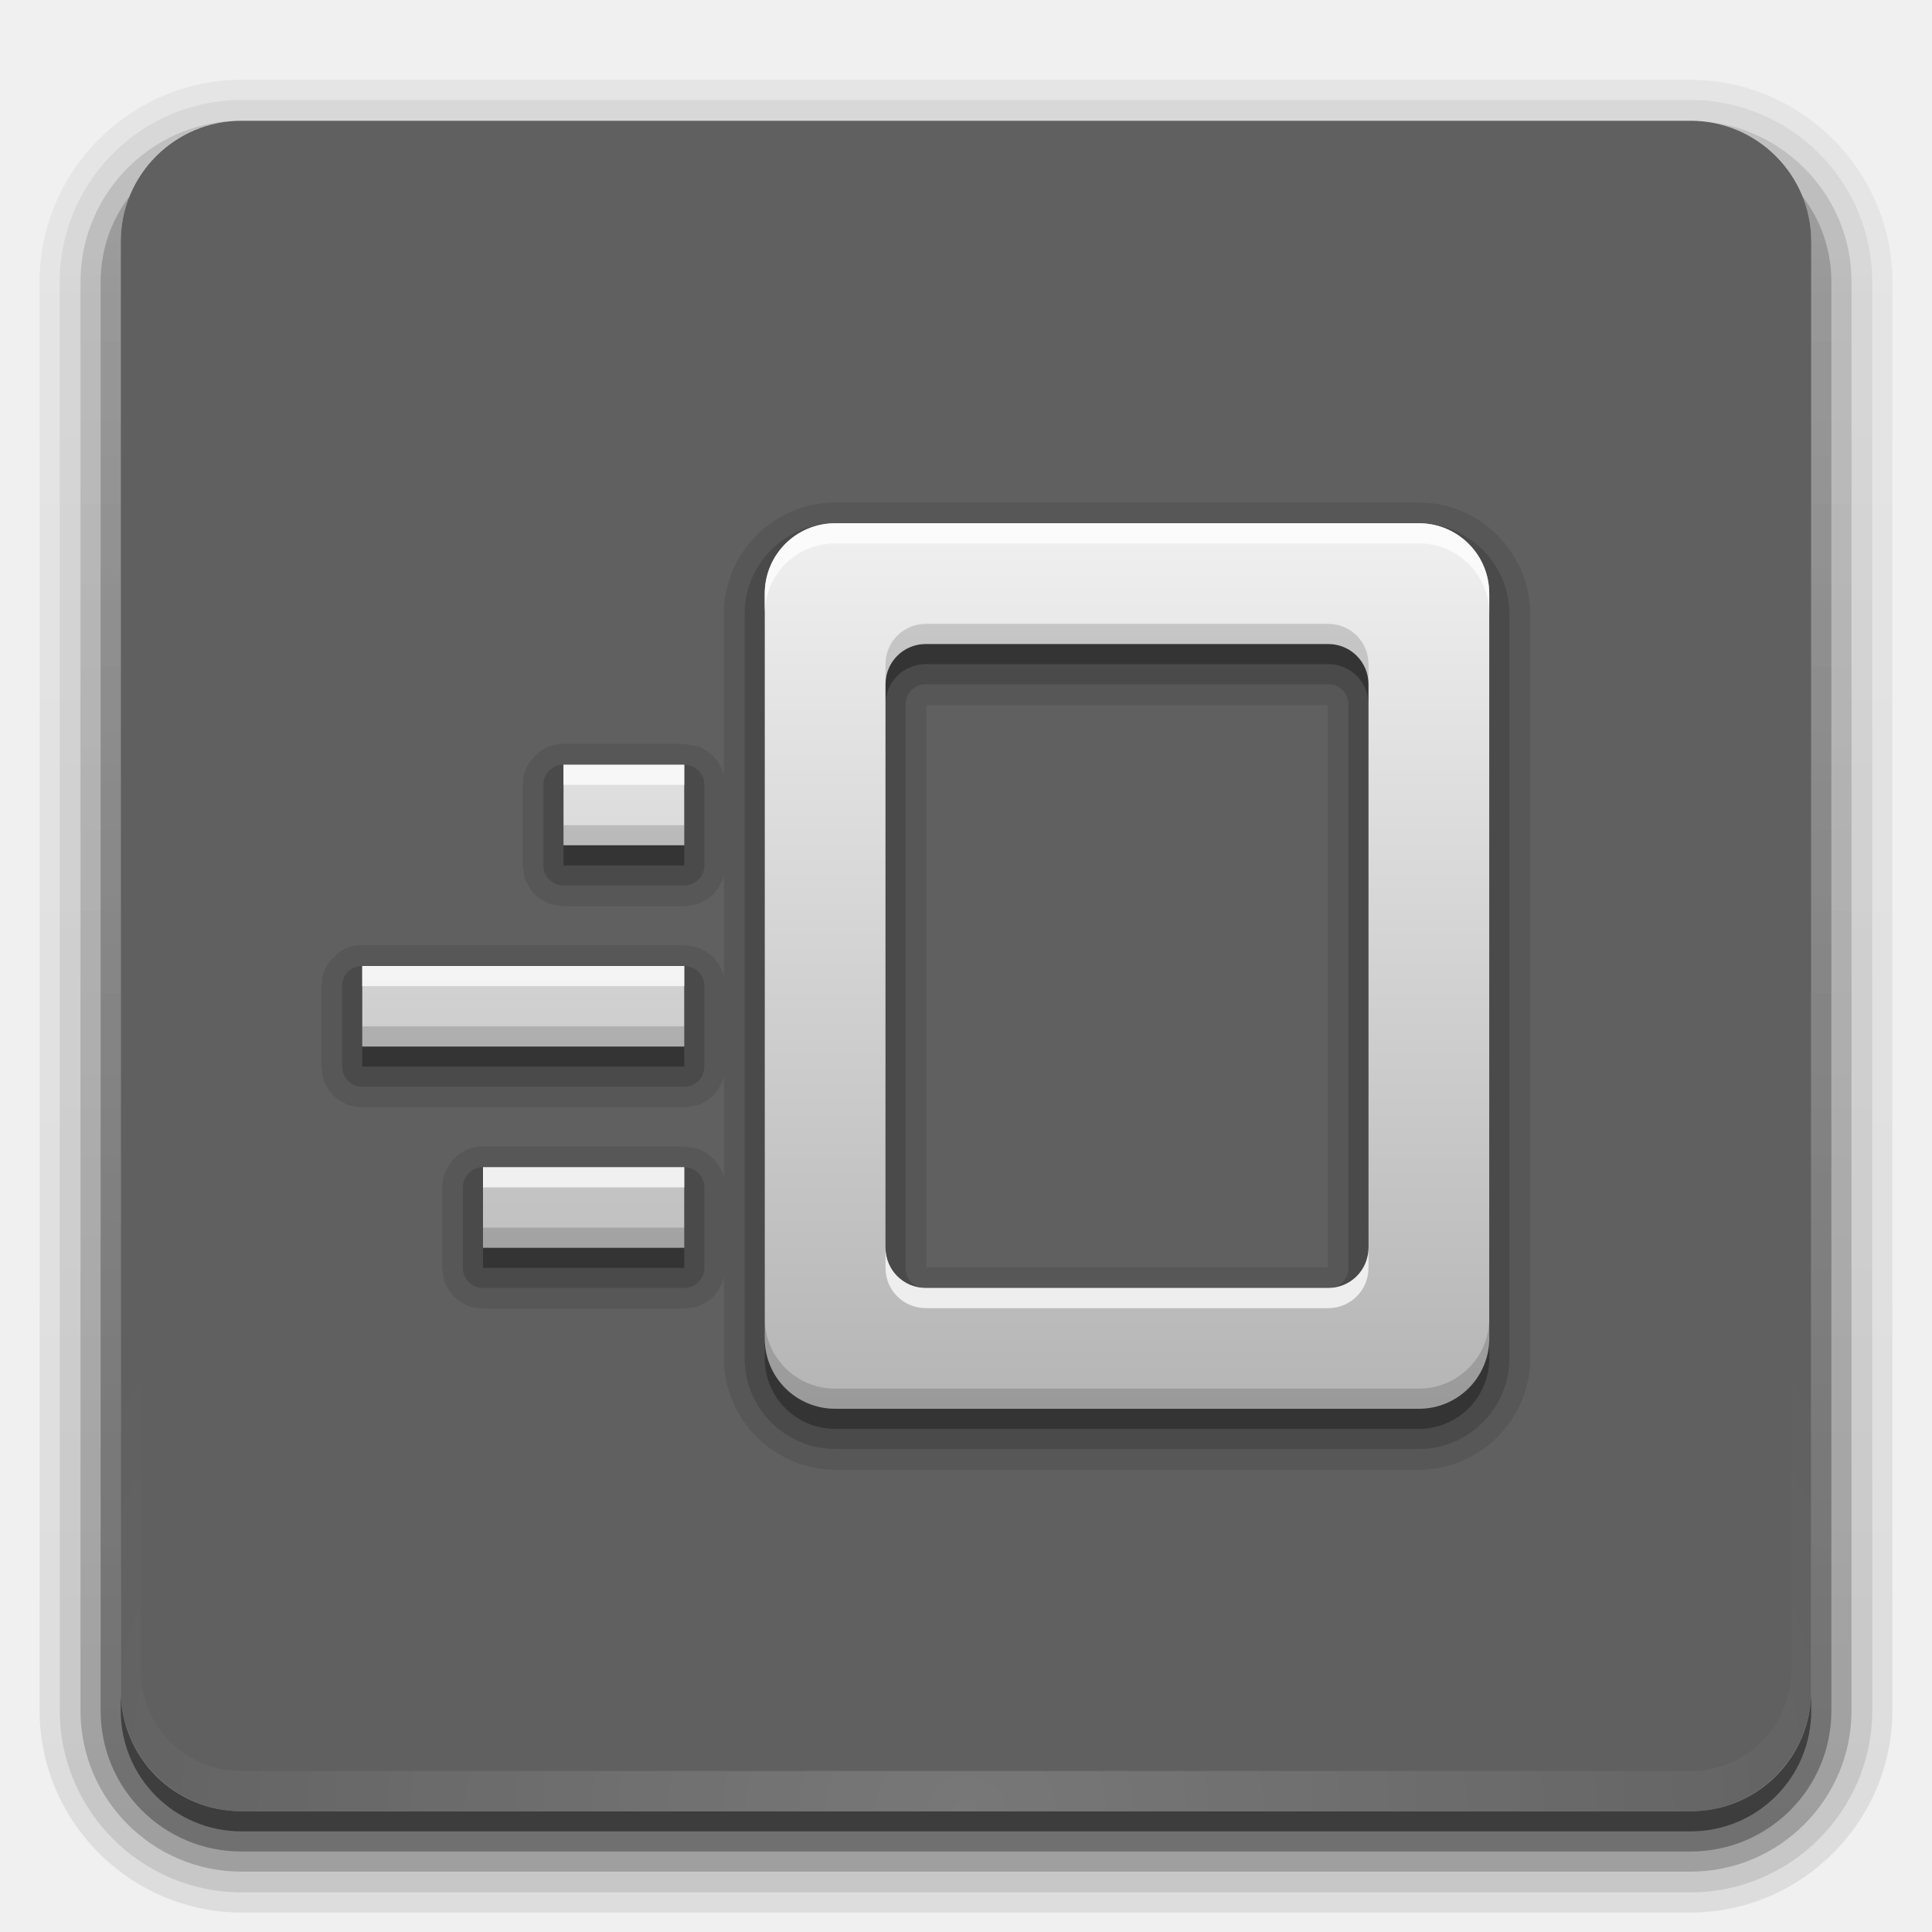
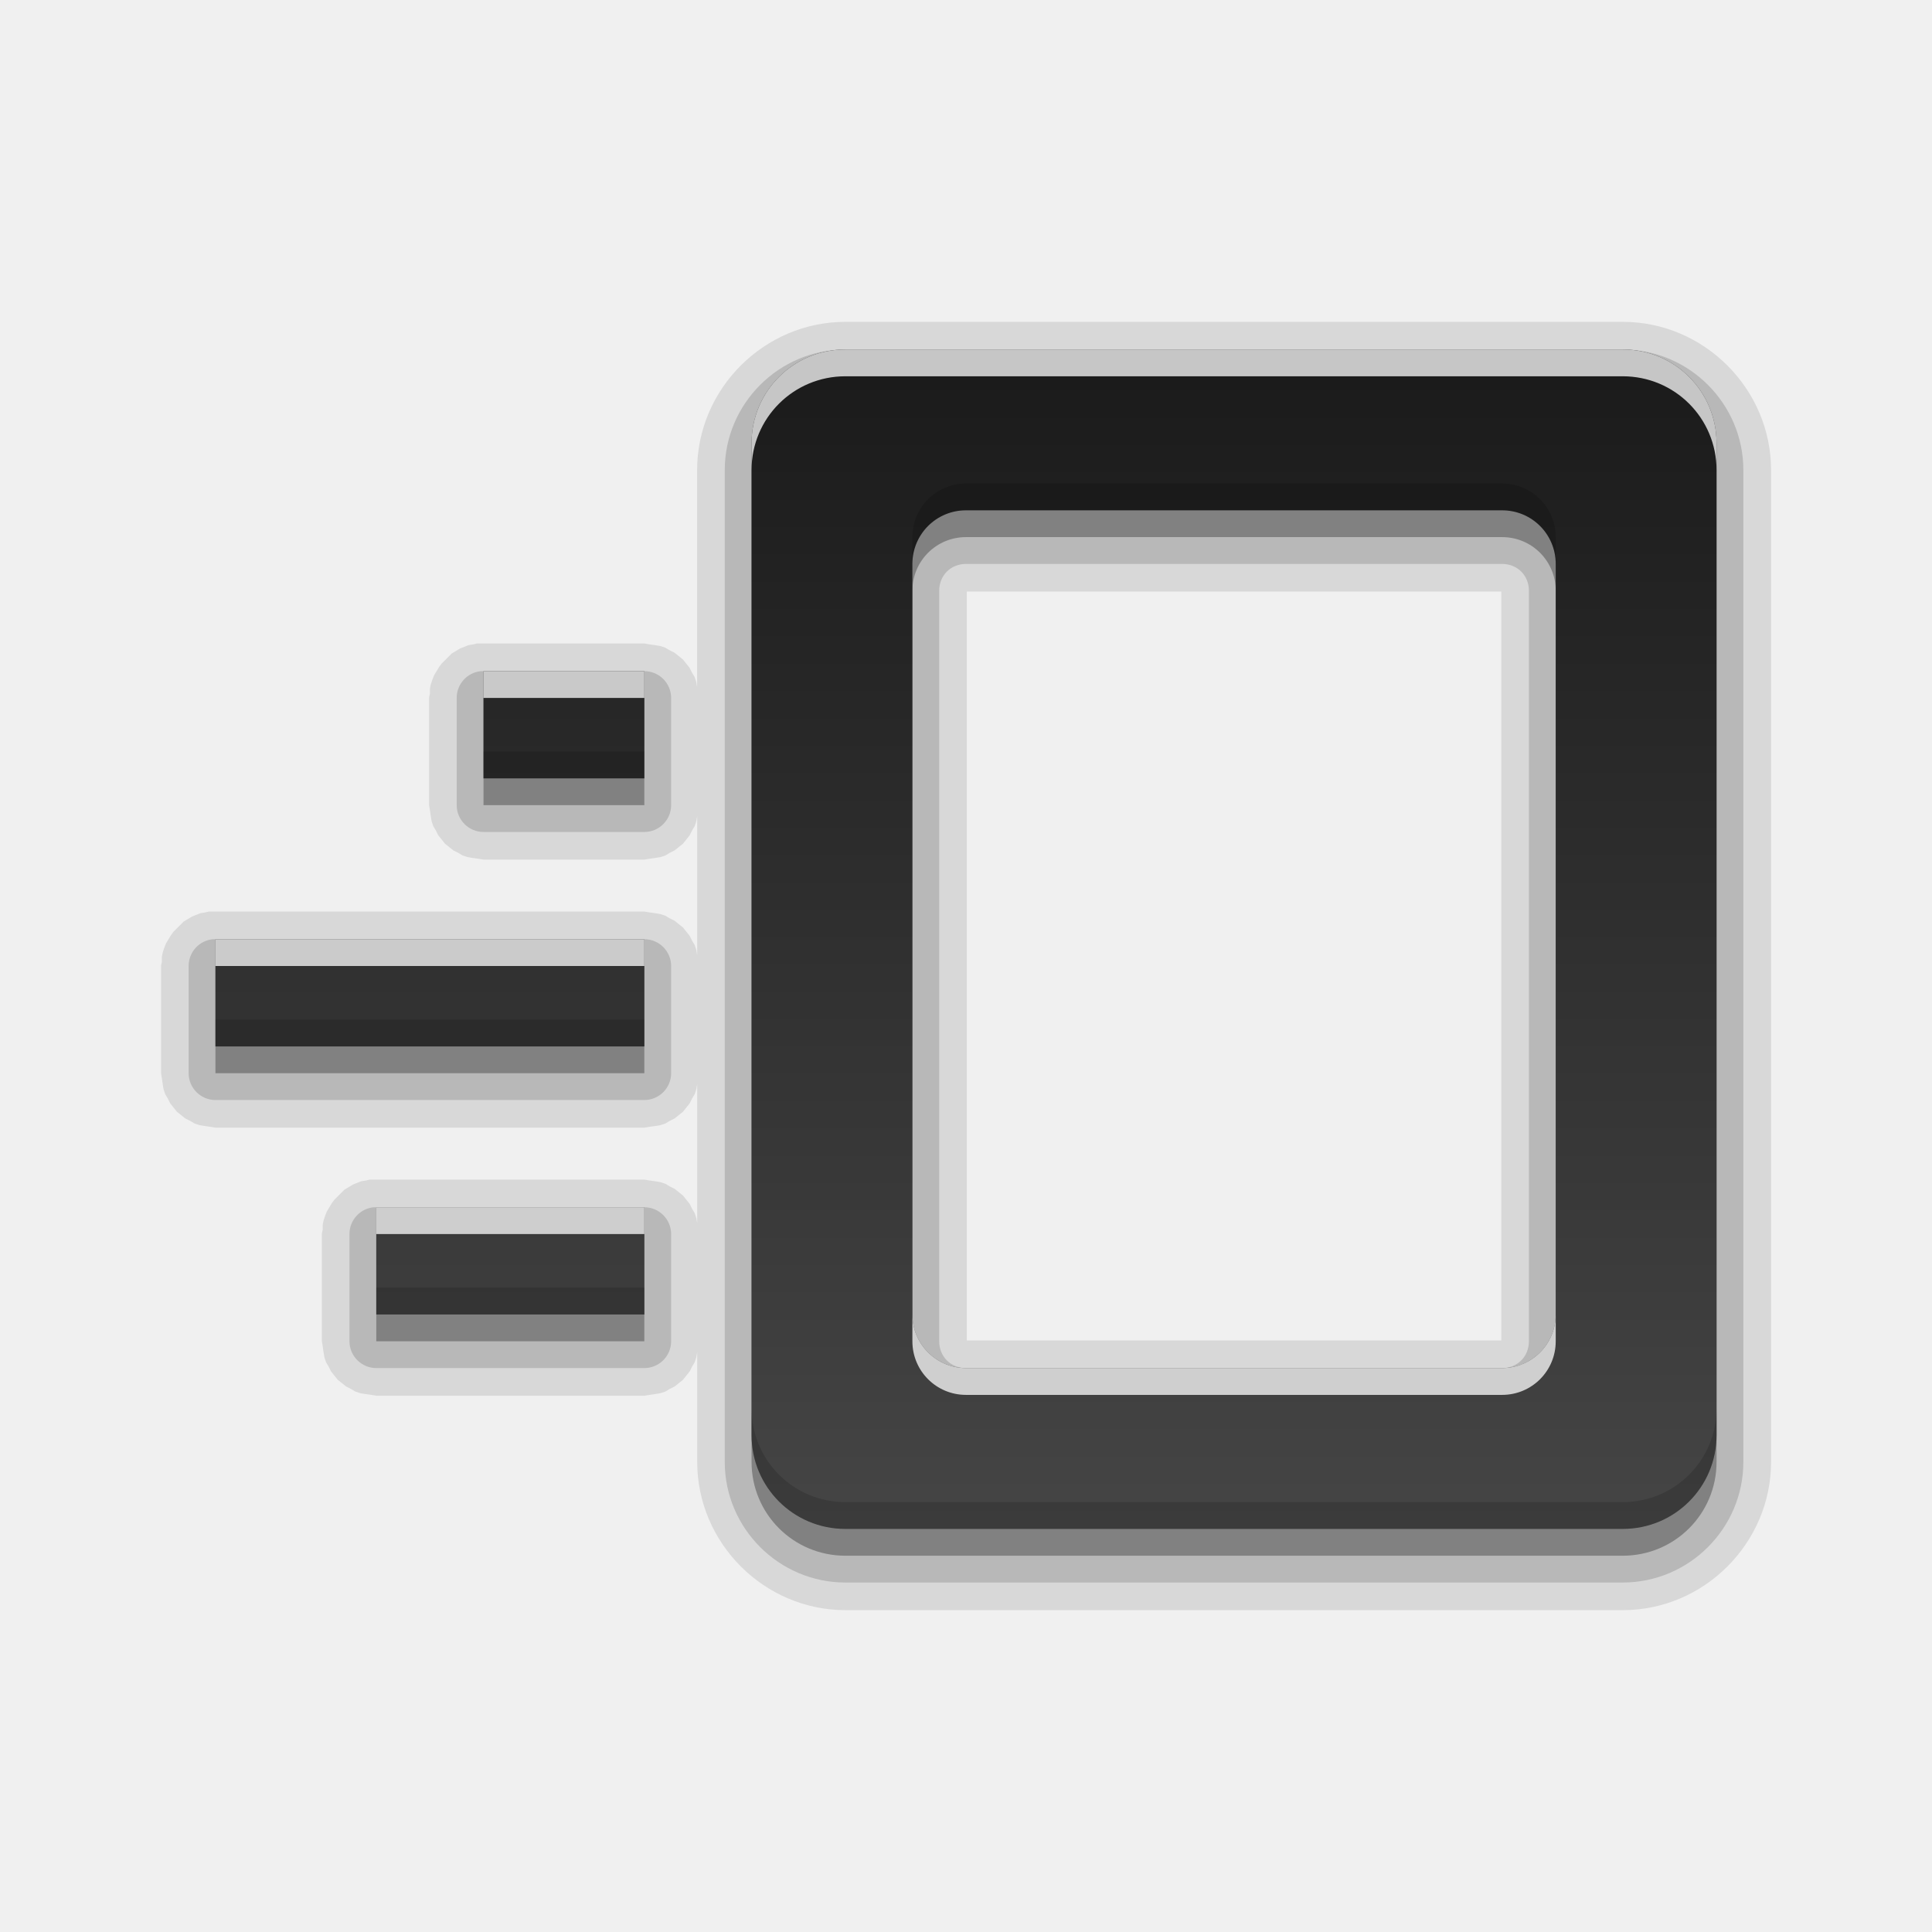
- <svg xmlns="http://www.w3.org/2000/svg" xmlns:xlink="http://www.w3.org/1999/xlink" height="96" width="96">
-   <defs>
+ <svg xmlns="http://www.w3.org/2000/svg" xmlns:xlink="http://www.w3.org/1999/xlink" height="96" width="96" id="svg2" version="1.1">
+   <defs id="defs4">
    <linearGradient x2="0" y1="92.54" y2="7.02" gradientUnits="userSpaceOnUse" id="ButtonShadow-0" gradientTransform="matrix(1.0059 0 0 0.99417 100 0)">
-       <stop stop-color="#000000" stop-opacity="1" />
-       <stop stop-color="#000000" stop-opacity="0.588" offset="1" />
+       <stop stop-color="#000000" stop-opacity="1" id="stop7" />
+       <stop stop-color="#000000" stop-opacity="0.588" offset="1" id="stop9" />
    </linearGradient>
    <linearGradient x2="0" xlink:href="#ButtonShadow-0" y1="6.132" y2="90.24" gradientUnits="userSpaceOnUse" id="linearGradient3780" gradientTransform="matrix(1.02381 0 0 -1.0119 -1.143 98.07)" />
    <linearGradient x2="0" xlink:href="#ButtonShadow-0" y1="6.132" y2="90.24" gradientUnits="userSpaceOnUse" id="linearGradient3721" gradientTransform="matrix(1 0 0 -1 0 97)" />
    <radialGradient cy="90.17" r="42" gradientUnits="userSpaceOnUse" id="radialGradient3619-3" cx="48" gradientTransform="matrix(1.15731 0 0 0.99591 -7.551 0.197)">
-       <stop stop-color="#ffffff" stop-opacity="1" />
-       <stop stop-color="#ffffff" stop-opacity="0" offset="1" />
+       <stop stop-color="#ffffff" stop-opacity="1" id="stop14" />
+       <stop stop-color="#ffffff" stop-opacity="0" offset="1" id="stop16" />
    </radialGradient>
-     <linearGradient x2="0" y1="24" y2="76" gradientUnits="userSpaceOnUse" id="linearGradient3100" gradientTransform="matrix(1 0 0 1 8 2)">
-       <stop stop-color="#f0f0f0" stop-opacity="1" />
-       <stop stop-color="#aaaaaa" stop-opacity="1" offset="1" />
+     <linearGradient x2="0" y1="24" y2="76" gradientUnits="userSpaceOnUse" id="linearGradient3100" gradientTransform="translate(8,2)">
+       <stop stop-color="#1a1a1a" stop-opacity="1" id="stop19" />
+       <stop stop-color="#4d4d4d" stop-opacity="1" offset="1" id="stop21" />
    </linearGradient>
    <rect x="6" rx="6" y="6" fill="#000000" fill-opacity="1" stroke="none" fill-rule="nonzero" height="84" id="SVGCleanerId_0" opacity="0.6" width="84" />
  </defs>
-   <path d="M 12,3.969 C 6.489,3.969 1.969,8.489 1.969,14 l 0,71 c 0,5.511 4.52,10.031 10.031,10.031 l 72,0 c 5.511,0 10.031,-4.52 10.031,-10.031 l 0,-71 C 94.031,8.489 89.511,3.969 84,3.969 l -72,0 z M 12,6 84,6 c 3.324,0 6,2.676 6,6 l 0,72 c 0,3.324 -2.676,6 -6,6 L 12,90 C 8.676,90 6,87.324 6,84 L 6,12 C 6,8.676 8.676,6 12,6 z" display="inline" fill="url(#linearGradient3780)" fill-opacity="1" fill-rule="nonzero" stroke="none" opacity="0.08" />
-   <path d="M 12,4.969 C 7.028,4.969 2.969,9.028 2.969,14 l 0,71 c 0,4.972 4.06,9.031 9.031,9.031 l 72,0 c 4.972,0 9.031,-4.06 9.031,-9.031 l 0,-71 C 93.031,9.028 88.972,4.969 84,4.969 l -72,0 z M 12,6 84,6 c 3.324,0 6,2.676 6,6 l 0,72 c 0,3.324 -2.676,6 -6,6 L 12,90 C 8.676,90 6,87.324 6,84 L 6,12 C 6,8.676 8.676,6 12,6 z" display="inline" fill="url(#linearGradient3780)" fill-opacity="1" fill-rule="nonzero" stroke="none" opacity="0.1" />
-   <path d="M 11.188,6.031 C 7.16,6.442 4,9.866 4,14 l 0,71 c 0,4.409 3.591,8 8,8 l 72,0 c 4.409,0 8,-3.591 8,-8 L 92,14 C 92,9.803 88.741,6.354 84.625,6.031 87.658,6.337 90,8.884 90,12 l 0,72 c 0,3.324 -2.676,6 -6,6 L 12,90 C 8.676,90 6,87.324 6,84 L 6,12 c 0,-3.116 2.342,-5.663 5.375,-5.969 -0.062,0.005 -0.126,-0.006 -0.188,0 z" display="inline" fill="url(#linearGradient3780)" fill-opacity="1" fill-rule="nonzero" stroke="none" opacity="0.2" />
-   <path d="M 6.438,9.75 C 5.538,10.927 5,12.397 5,14 l 0,71 c 0,3.878 3.122,7 7,7 l 72,0 c 3.878,0 7,-3.122 7,-7 L 91,14 C 91,12.397 90.462,10.927 89.562,9.75 89.842,10.444 90,11.204 90,12 l 0,72 c 0,3.324 -2.676,6 -6,6 L 12,90 C 8.676,90 6,87.324 6,84 L 6,12 C 6,11.204 6.158,10.444 6.438,9.75 z" display="inline" fill="url(#linearGradient3780)" fill-opacity="1" fill-rule="nonzero" stroke="none" opacity="0.3" />
-   <path d="m 6,84 0,1 c 0,3.324 2.676,6 6,6 l 72,0 c 3.324,0 6,-2.676 6,-6 l 0,-1 c 0,3.324 -2.676,6 -6,6 L 12,90 C 8.676,90 6,87.324 6,84 z" display="inline" fill="url(#linearGradient3721)" fill-opacity="1" fill-rule="nonzero" stroke="none" opacity="0.45" />
-   <g display="inline">
-     <use xlink:href="#SVGCleanerId_0" />
-     <path d="M 12,90 C 8.676,90 6,87.324 6,84 L 6,82 6,14 6,12 c 0,-0.335 0.041,-0.651 0.094,-0.969 0.049,-0.296 0.097,-0.597 0.188,-0.875 C 6.291,10.126 6.302,10.093 6.312,10.062 6.411,9.775 6.547,9.515 6.688,9.25 6.832,8.976 7.003,8.714 7.188,8.469 7.372,8.223 7.561,7.995 7.781,7.781 8.221,7.353 8.724,6.967 9.281,6.688 9.56,6.548 9.855,6.441 10.156,6.344 9.9,6.444 9.67,6.58 9.438,6.719 c -0.007,0.004 -0.024,-0.004 -0.031,0 -0.032,0.019 -0.062,0.043 -0.094,0.062 -0.12,0.077 -0.231,0.164 -0.344,0.25 -0.106,0.081 -0.213,0.161 -0.312,0.25 C 8.478,7.443 8.309,7.627 8.156,7.812 8.049,7.943 7.938,8.078 7.844,8.219 7.819,8.257 7.805,8.305 7.781,8.344 7.716,8.447 7.651,8.548 7.594,8.656 7.493,8.851 7.388,9.072 7.312,9.281 7.305,9.303 7.289,9.322 7.281,9.344 7.249,9.436 7.245,9.531 7.219,9.625 7.188,9.732 7.148,9.828 7.125,9.938 7.052,10.279 7,10.636 7,11 l 0,2 0,68 0,2 c 0,2.782 2.218,5 5,5 l 2,0 68,0 2,0 c 2.782,0 5,-2.218 5,-5 l 0,-2 0,-68 0,-2 C 89,10.636 88.948,10.279 88.875,9.938 88.831,9.731 88.787,9.54 88.719,9.344 88.711,9.322 88.695,9.303 88.688,9.281 88.625,9.108 88.549,8.914 88.469,8.75 88.427,8.667 88.39,8.58 88.344,8.5 88.289,8.403 88.217,8.312 88.156,8.219 88.062,8.078 87.951,7.943 87.844,7.812 87.701,7.638 87.541,7.466 87.375,7.312 87.364,7.302 87.355,7.291 87.344,7.281 87.205,7.156 87.059,7.047 86.906,6.938 86.804,6.864 86.702,6.784 86.594,6.719 c -0.007,-0.004 -0.024,0.004 -0.031,0 -0.232,-0.139 -0.463,-0.275 -0.719,-0.375 0.302,0.097 0.596,0.204 0.875,0.344 0.557,0.279 1.06,0.666 1.5,1.094 0.22,0.214 0.409,0.442 0.594,0.688 0.184,0.246 0.355,0.508 0.5,0.781 0.14,0.265 0.276,0.525 0.375,0.812 0.01,0.031 0.021,0.063 0.031,0.094 0.09,0.278 0.139,0.579 0.188,0.875 C 89.959,11.349 90,11.665 90,12 l 0,2 0,68 0,2 c 0,3.324 -2.676,6 -6,6 l -72,0 z" fill="url(#radialGradient3619-3)" fill-opacity="1" fill-rule="nonzero" stroke="none" opacity="0.15" />
-   </g>
-   <g display="inline">
-     <path d="m 41.5,24.969 c -3.031,0 -5.531,2.5 -5.531,5.531 l 0,8.094 c 1.02e-4,5.11e-4 -0.031,-0.188 -0.031,-0.188 1.52e-4,4.99e-4 -0.063,-0.188 -0.062,-0.188 2e-4,4.81e-4 -0.094,-0.157 -0.094,-0.156 2.46e-4,4.59e-4 -0.094,-0.188 -0.094,-0.188 2.9e-4,4.33e-4 -0.125,-0.157 -0.125,-0.156 3.31e-4,4.03e-4 -0.125,-0.157 -0.125,-0.156 3.68e-4,3.68e-4 -0.157,-0.125 -0.156,-0.125 4.03e-4,3.31e-4 -0.157,-0.125 -0.156,-0.125 4.33e-4,2.9e-4 -0.188,-0.094 -0.188,-0.094 4.59e-4,2.46e-4 -0.157,-0.094 -0.156,-0.094 4.81e-4,2e-4 -0.188,-0.063 -0.188,-0.062 4.99e-4,1.52e-4 -0.188,-0.031 -0.188,-0.031 5.11e-4,1.02e-4 -0.219,-0.031 -0.219,-0.031 5.19e-4,5.2e-5 -0.188,-0.031 -0.188,-0.031 l -5.938,0 c 1.42e-4,7e-6 -0.04,-3e-6 -0.062,0 -0.011,10e-7 -0.018,0 -0.031,0 2.84e-4,1.3e-5 -0.072,2e-6 -0.125,0 -0.04,-10e-7 -0.094,1e-5 -0.094,0 A 1.018,1.018 0 0 0 27.625,37 c 4.56e-4,-8.8e-5 -0.188,0.031 -0.188,0.031 4.47e-4,-1.27e-4 -0.157,0.063 -0.156,0.062 4.34e-4,-1.66e-4 -0.157,0.063 -0.156,0.062 4.18e-4,-2.03e-4 -0.157,0.094 -0.156,0.094 3.99e-4,-2.38e-4 -0.157,0.094 -0.156,0.094 3.76e-4,-2.72e-4 -0.125,0.125 -0.125,0.125 3.51e-4,-3.04e-4 -0.125,0.125 -0.125,0.125 3.23e-4,-3.34e-4 -0.125,0.125 -0.125,0.125 2.93e-4,-3.61e-4 -0.094,0.125 -0.094,0.125 2.6e-4,-3.85e-4 -0.094,0.157 -0.094,0.156 2.26e-4,-4.06e-4 -0.094,0.157 -0.094,0.156 1.9e-4,-4.24e-4 -0.063,0.157 -0.062,0.156 1.52e-4,-4.39e-4 -0.063,0.188 -0.062,0.188 1.13e-4,-4.51e-4 -0.031,0.157 -0.031,0.156 7.3e-5,-4.59e-4 -3.3e-5,0.188 0,0.188 2.8e-5,-3.88e-4 -0.03,0.116 -0.031,0.156 -2.14e-4,0.008 1e-6,0.031 0,0.031 l 0,3.969 c -1e-6,-5.21e-4 0.031,0.188 0.031,0.188 -5.2e-5,-5.19e-4 0.031,0.219 0.031,0.219 -1.02e-4,-5.11e-4 0.031,0.188 0.031,0.188 -1.52e-4,-4.99e-4 0.063,0.188 0.062,0.188 -2e-4,-4.81e-4 0.094,0.157 0.094,0.156 -2.46e-4,-4.59e-4 0.094,0.188 0.094,0.188 -2.9e-4,-4.33e-4 0.125,0.157 0.125,0.156 -3.31e-4,-4.03e-4 0.125,0.157 0.125,0.156 -3.68e-4,-3.68e-4 0.157,0.125 0.156,0.125 -4.03e-4,-3.31e-4 0.157,0.125 0.156,0.125 -4.33e-4,-2.9e-4 0.188,0.094 0.188,0.094 -4.59e-4,-2.46e-4 0.157,0.094 0.156,0.094 -4.81e-4,-2e-4 0.188,0.063 0.188,0.062 -4.99e-4,-1.52e-4 0.188,0.031 0.188,0.031 -5.11e-4,-1.02e-4 0.219,0.031 0.219,0.031 -5.19e-4,-5.2e-5 0.188,0.031 0.188,0.031 l 6,0 c -5.21e-4,10e-7 0.188,-0.031 0.188,-0.031 -5.19e-4,5.2e-5 0.219,-0.031 0.219,-0.031 -5.11e-4,1.02e-4 0.188,-0.031 0.188,-0.031 -4.99e-4,1.52e-4 0.188,-0.063 0.188,-0.062 -4.81e-4,2e-4 0.157,-0.094 0.156,-0.094 -4.59e-4,2.46e-4 0.188,-0.094 0.188,-0.094 -4.33e-4,2.9e-4 0.157,-0.125 0.156,-0.125 -4.03e-4,3.31e-4 0.157,-0.125 0.156,-0.125 -3.68e-4,3.68e-4 0.125,-0.157 0.125,-0.156 -3.31e-4,4.03e-4 0.125,-0.157 0.125,-0.156 -2.9e-4,4.33e-4 0.094,-0.188 0.094,-0.188 -2.46e-4,4.59e-4 0.094,-0.157 0.094,-0.156 -2e-4,4.81e-4 0.063,-0.188 0.062,-0.188 -1.52e-4,4.99e-4 0.031,-0.188 0.031,-0.188 l 0,5.188 c 1.02e-4,5.11e-4 -0.031,-0.188 -0.031,-0.188 1.52e-4,4.99e-4 -0.063,-0.188 -0.062,-0.188 2e-4,4.81e-4 -0.094,-0.157 -0.094,-0.156 2.46e-4,4.59e-4 -0.094,-0.188 -0.094,-0.188 2.9e-4,4.33e-4 -0.125,-0.157 -0.125,-0.156 3.31e-4,4.03e-4 -0.125,-0.157 -0.125,-0.156 3.68e-4,3.68e-4 -0.157,-0.125 -0.156,-0.125 4.03e-4,3.31e-4 -0.157,-0.125 -0.156,-0.125 4.33e-4,2.9e-4 -0.188,-0.094 -0.188,-0.094 4.59e-4,2.46e-4 -0.157,-0.094 -0.156,-0.094 4.81e-4,2e-4 -0.188,-0.063 -0.188,-0.062 4.99e-4,1.52e-4 -0.188,-0.031 -0.188,-0.031 5.11e-4,1.02e-4 -0.219,-0.031 -0.219,-0.031 5.19e-4,5.2e-5 -0.188,-0.031 -0.188,-0.031 l -15.938,0 c 1.42e-4,7e-6 -0.04,-3e-6 -0.062,0 -0.011,10e-7 -0.018,0 -0.031,0 2.84e-4,1.3e-5 -0.072,2e-6 -0.125,0 -0.04,-10e-7 -0.094,1e-5 -0.094,0 A 1.018,1.018 0 0 0 17.625,47 c 4.56e-4,-8.8e-5 -0.188,0.031 -0.188,0.031 4.47e-4,-1.27e-4 -0.157,0.063 -0.156,0.062 4.34e-4,-1.66e-4 -0.157,0.063 -0.156,0.062 4.18e-4,-2.03e-4 -0.157,0.094 -0.156,0.094 3.99e-4,-2.38e-4 -0.157,0.094 -0.156,0.094 3.76e-4,-2.72e-4 -0.125,0.125 -0.125,0.125 3.51e-4,-3.04e-4 -0.125,0.125 -0.125,0.125 3.23e-4,-3.34e-4 -0.125,0.125 -0.125,0.125 2.93e-4,-3.61e-4 -0.094,0.125 -0.094,0.125 2.6e-4,-3.85e-4 -0.094,0.157 -0.094,0.156 2.26e-4,-4.06e-4 -0.094,0.157 -0.094,0.156 1.9e-4,-4.24e-4 -0.063,0.157 -0.062,0.156 1.52e-4,-4.39e-4 -0.063,0.188 -0.062,0.188 1.13e-4,-4.51e-4 -0.031,0.157 -0.031,0.156 7.3e-5,-4.59e-4 -3.3e-5,0.188 0,0.188 2.8e-5,-3.88e-4 -0.03,0.116 -0.031,0.156 -2.14e-4,0.008 10e-7,0.031 0,0.031 l 0,3.969 c -10e-7,-5.21e-4 0.031,0.188 0.031,0.188 -5.2e-5,-5.19e-4 0.031,0.219 0.031,0.219 -1.02e-4,-5.11e-4 0.031,0.188 0.031,0.188 -1.52e-4,-4.99e-4 0.063,0.188 0.062,0.188 -2e-4,-4.81e-4 0.094,0.157 0.094,0.156 -2.46e-4,-4.59e-4 0.094,0.188 0.094,0.188 -2.9e-4,-4.33e-4 0.125,0.157 0.125,0.156 -3.31e-4,-4.03e-4 0.125,0.157 0.125,0.156 -3.68e-4,-3.68e-4 0.157,0.125 0.156,0.125 -4.03e-4,-3.31e-4 0.157,0.125 0.156,0.125 -4.33e-4,-2.9e-4 0.188,0.094 0.188,0.094 -4.59e-4,-2.46e-4 0.157,0.094 0.156,0.094 -4.81e-4,-2e-4 0.188,0.063 0.188,0.062 -4.99e-4,-1.52e-4 0.188,0.031 0.188,0.031 -5.11e-4,-1.02e-4 0.219,0.031 0.219,0.031 -5.19e-4,-5.2e-5 0.188,0.031 0.188,0.031 l 16,0 c -5.21e-4,10e-7 0.188,-0.031 0.188,-0.031 -5.19e-4,5.2e-5 0.219,-0.031 0.219,-0.031 -5.11e-4,1.02e-4 0.188,-0.031 0.188,-0.031 -4.99e-4,1.52e-4 0.188,-0.063 0.188,-0.062 -4.81e-4,2e-4 0.157,-0.094 0.156,-0.094 -4.59e-4,2.46e-4 0.188,-0.094 0.188,-0.094 -4.33e-4,2.9e-4 0.157,-0.125 0.156,-0.125 -4.03e-4,3.31e-4 0.157,-0.125 0.156,-0.125 -3.68e-4,3.68e-4 0.125,-0.157 0.125,-0.156 -3.31e-4,4.03e-4 0.125,-0.157 0.125,-0.156 -2.9e-4,4.33e-4 0.094,-0.188 0.094,-0.188 -2.46e-4,4.59e-4 0.094,-0.157 0.094,-0.156 -2e-4,4.81e-4 0.063,-0.188 0.062,-0.188 -1.52e-4,4.99e-4 0.031,-0.188 0.031,-0.188 l 0,5.188 c 1.02e-4,5.11e-4 -0.031,-0.188 -0.031,-0.188 1.52e-4,4.99e-4 -0.063,-0.188 -0.062,-0.188 2e-4,4.81e-4 -0.094,-0.157 -0.094,-0.156 2.46e-4,4.59e-4 -0.094,-0.188 -0.094,-0.188 2.9e-4,4.33e-4 -0.125,-0.157 -0.125,-0.156 3.31e-4,4.03e-4 -0.125,-0.157 -0.125,-0.156 3.68e-4,3.68e-4 -0.157,-0.125 -0.156,-0.125 4.03e-4,3.31e-4 -0.157,-0.125 -0.156,-0.125 4.33e-4,2.9e-4 -0.188,-0.094 -0.188,-0.094 4.59e-4,2.46e-4 -0.157,-0.094 -0.156,-0.094 4.81e-4,2e-4 -0.188,-0.063 -0.188,-0.062 4.99e-4,1.52e-4 -0.188,-0.031 -0.188,-0.031 5.11e-4,1.02e-4 -0.219,-0.031 -0.219,-0.031 5.19e-4,5.2e-5 -0.188,-0.031 -0.188,-0.031 l -9.938,0 c 1.42e-4,7e-6 -0.04,-3e-6 -0.062,0 -0.011,10e-7 -0.018,0 -0.031,0 2.84e-4,1.3e-5 -0.072,2e-6 -0.125,0 -0.04,-10e-7 -0.094,1e-5 -0.094,0 A 1.018,1.018 0 0 0 23.625,57 c 4.56e-4,-8.8e-5 -0.188,0.031 -0.188,0.031 4.47e-4,-1.27e-4 -0.157,0.063 -0.156,0.062 4.34e-4,-1.66e-4 -0.157,0.063 -0.156,0.062 4.18e-4,-2.03e-4 -0.157,0.094 -0.156,0.094 3.99e-4,-2.38e-4 -0.157,0.094 -0.156,0.094 3.76e-4,-2.72e-4 -0.125,0.125 -0.125,0.125 3.51e-4,-3.04e-4 -0.125,0.125 -0.125,0.125 3.23e-4,-3.34e-4 -0.125,0.125 -0.125,0.125 2.93e-4,-3.61e-4 -0.094,0.125 -0.094,0.125 2.6e-4,-3.85e-4 -0.094,0.157 -0.094,0.156 2.26e-4,-4.06e-4 -0.094,0.157 -0.094,0.156 1.9e-4,-4.24e-4 -0.063,0.157 -0.062,0.156 1.52e-4,-4.39e-4 -0.063,0.188 -0.062,0.188 1.13e-4,-4.51e-4 -0.031,0.157 -0.031,0.156 7.3e-5,-4.59e-4 -3.3e-5,0.188 0,0.188 2.8e-5,-3.88e-4 -0.03,0.116 -0.031,0.156 -2.14e-4,0.008 1e-6,0.031 0,0.031 l 0,3.969 c -1e-6,-5.21e-4 0.031,0.188 0.031,0.188 -5.2e-5,-5.19e-4 0.031,0.219 0.031,0.219 -1.02e-4,-5.11e-4 0.031,0.188 0.031,0.188 -1.52e-4,-4.99e-4 0.063,0.188 0.062,0.188 -2e-4,-4.81e-4 0.094,0.157 0.094,0.156 -2.46e-4,-4.59e-4 0.094,0.188 0.094,0.188 -2.9e-4,-4.33e-4 0.125,0.157 0.125,0.156 -3.31e-4,-4.03e-4 0.125,0.157 0.125,0.156 -3.68e-4,-3.68e-4 0.157,0.125 0.156,0.125 -4.03e-4,-3.31e-4 0.157,0.125 0.156,0.125 -4.33e-4,-2.9e-4 0.188,0.094 0.188,0.094 -4.59e-4,-2.46e-4 0.157,0.094 0.156,0.094 -4.81e-4,-2e-4 0.188,0.063 0.188,0.062 -4.99e-4,-1.52e-4 0.188,0.031 0.188,0.031 -5.11e-4,-1.02e-4 0.219,0.031 0.219,0.031 -5.19e-4,-5.2e-5 0.188,0.031 0.188,0.031 l 10,0 c -5.21e-4,10e-7 0.188,-0.031 0.188,-0.031 -5.19e-4,5.2e-5 0.219,-0.031 0.219,-0.031 -5.11e-4,1.02e-4 0.188,-0.031 0.188,-0.031 -4.99e-4,1.52e-4 0.188,-0.063 0.188,-0.062 -4.81e-4,2e-4 0.157,-0.094 0.156,-0.094 -4.59e-4,2.46e-4 0.188,-0.094 0.188,-0.094 -4.33e-4,2.9e-4 0.157,-0.125 0.156,-0.125 -4.03e-4,3.31e-4 0.157,-0.125 0.156,-0.125 -3.68e-4,3.68e-4 0.125,-0.157 0.125,-0.156 -3.31e-4,4.03e-4 0.125,-0.157 0.125,-0.156 -2.9e-4,4.33e-4 0.094,-0.188 0.094,-0.188 -2.46e-4,4.59e-4 0.094,-0.157 0.094,-0.156 -2e-4,4.81e-4 0.063,-0.188 0.062,-0.188 -1.52e-4,4.99e-4 0.031,-0.188 0.031,-0.188 l 0,4.094 c 0,3.031 2.5,5.531 5.531,5.531 l 29,0 c 3.031,0 5.531,-2.5 5.531,-5.531 l 0,-37 c 0,-3.031 -2.5,-5.531 -5.531,-5.531 l -29,0 z m 4.531,10.062 19.938,0 0,27.938 -19.938,0 0,-27.938 z" stroke-width="2" fill="#000000" color="#000000" fill-opacity="1" fill-rule="nonzero" stroke="none" opacity="0.1" visibility="visible" />
-     <path d="M 41.5,26 C 39.024,26 37,28.024 37,30.5 l 0,37 c 0,2.476 2.024,4.5 4.5,4.5 l 29,0 c 2.476,0 4.5,-2.024 4.5,-4.5 l 0,-37 C 75,28.024 72.976,26 70.5,26 l -29,0 z m 4.5,8 20,0 c 0.571,0 1,0.429 1,1 l 0,28 c 0,0.571 -0.429,1 -1,1 l -20,0 c -0.571,0 -1,-0.429 -1,-1 l 0,-28 c 0,-0.571 0.429,-1 1,-1 z M 27.906,38 A 1.002,1.002 0 0 0 27,39 l 0,4 a 1.002,1.002 0 0 0 1,1 l 6,0 a 1.002,1.002 0 0 0 1,-1 l 0,-4 a 1.002,1.002 0 0 0 -1,-1 l -6,0 a 1.002,1.002 0 0 0 -0.094,0 z m -10,10 A 1.002,1.002 0 0 0 17,49 l 0,4 a 1.002,1.002 0 0 0 1,1 l 16,0 a 1.002,1.002 0 0 0 1,-1 l 0,-4 a 1.002,1.002 0 0 0 -1,-1 l -16,0 a 1.002,1.002 0 0 0 -0.094,0 z m 6,10 A 1.002,1.002 0 0 0 23,59 l 0,4 a 1.002,1.002 0 0 0 1,1 l 10,0 a 1.002,1.002 0 0 0 1,-1 l 0,-4 a 1.002,1.002 0 0 0 -1,-1 l -10,0 a 1.002,1.002 0 0 0 -0.094,0 z" stroke-width="2" fill="#000000" color="#000000" fill-opacity="1" fill-rule="nonzero" stroke="none" opacity="0.15" visibility="visible" />
-     <path d="M 41.5,27 C 39.561,27 38,28.561 38,30.5 l 0,37 c 0,1.939 1.561,3.5 3.5,3.5 l 29,0 c 1.939,0 3.5,-1.561 3.5,-3.5 l 0,-37 C 74,28.561 72.439,27 70.5,27 z m 4.5,6 20,0 c 1.108,0 2,0.892 2,2 l 0,28 c 0,1.108 -0.892,2 -2,2 l -20,0 c -1.108,0 -2,-0.892 -2,-2 l 0,-28 c 0,-1.108 0.892,-2 2,-2 z m -18,6 0,4 6,0 0,-4 z m -10,10 0,4 16,0 0,-4 z m 6,10 0,4 10,0 0,-4 z" stroke-width="2" fill="#000000" color="#000000" fill-opacity="1" fill-rule="nonzero" stroke="none" opacity="0.3" visibility="visible" />
-     <text x="104" font-size="4" font-stretch="normal" font-style="normal" letter-spacing="0" font-variant="normal" y="48" font-weight="normal" text-anchor="start" line-height="125%" fill="#000000" fill-opacity="1" stroke="none" word-spacing="0" writing-mode="lr-tb" font-family="Liberation Sans">
-       <tspan x="104" y="48">Shadow opacity : 30, 15, 10, (8)</tspan>
-     </text>
-     <text x="124" font-size="4" font-stretch="normal" font-style="normal" letter-spacing="0" font-variant="normal" y="32" font-weight="normal" text-anchor="start" line-height="125%" fill="#000000" fill-opacity="1" stroke="none" word-spacing="0" writing-mode="lr-tb" font-family="Liberation Sans">
-       <tspan x="124" y="32">Bevel opacity : 30 / 10</tspan>
-     </text>
-     <text x="124" font-size="4" font-stretch="normal" font-style="normal" letter-spacing="0" font-variant="normal" y="8" font-weight="normal" text-anchor="start" line-height="125%" fill="#000000" fill-opacity="1" stroke="none" word-spacing="0" writing-mode="lr-tb" font-family="Liberation Sans">
-       <tspan x="124" y="8">Bevel opacity : 75 / 15</tspan>
-     </text>
-     <path d="M 41.5,26 C 39.561,26 38,27.561 38,29.5 l 0,37 c 0,1.939 1.561,3.5 3.5,3.5 l 29,0 c 1.939,0 3.5,-1.561 3.5,-3.5 l 0,-37 C 74,27.561 72.439,26 70.5,26 z m 4.5,6 20,0 c 1.108,0 2,0.892 2,2 l 0,28 c 0,1.108 -0.892,2 -2,2 l -20,0 c -1.108,0 -2,-0.892 -2,-2 l 0,-28 c 0,-1.108 0.892,-2 2,-2 z m -18,6 0,4 6,0 0,-4 z m -10,10 0,4 16,0 0,-4 z m 6,10 0,4 10,0 0,-4 z" stroke-width="2" fill="url(#linearGradient3100)" color="#000000" fill-opacity="1" fill-rule="nonzero" stroke="none" visibility="visible" />
-     <path d="M 41.5,26 C 39.561,26 38,27.561 38,29.5 l 0,1 C 38,28.561 39.561,27 41.5,27 l 29,0 c 1.939,0 3.5,1.561 3.5,3.5 l 0,-1 C 74,27.561 72.439,26 70.5,26 l -29,0 z M 28,38 l 0,1 6,0 0,-1 -6,0 z m -10,10 0,1 16,0 0,-1 -16,0 z m 6,10 0,1 10,0 0,-1 -10,0 z m 20,4 0,1 c 0,1.108 0.892,2 2,2 l 20,0 c 1.108,0 2,-0.892 2,-2 l 0,-1 c 0,1.108 -0.892,2 -2,2 l -20,0 c -1.108,0 -2,-0.892 -2,-2 z" stroke-width="2" fill="#ffffff" color="#000000" fill-opacity="1" fill-rule="nonzero" stroke="none" opacity="0.75" visibility="visible" />
-     <path d="m 46,31 c -1.108,0 -2,0.892 -2,2 l 0,1 c 0,-1.108 0.892,-2 2,-2 l 20,0 c 1.108,0 2,0.892 2,2 l 0,-1 c 0,-1.108 -0.892,-2 -2,-2 l -20,0 z m -18,10 0,1 6,0 0,-1 -6,0 z m -10,10 0,1 16,0 0,-1 -16,0 z m 6,10 0,1 10,0 0,-1 -10,0 z m 14,4.5 0,1 c 0,1.939 1.561,3.5 3.5,3.5 l 29,0 c 1.939,0 3.5,-1.561 3.5,-3.5 l 0,-1 c 0,1.939 -1.561,3.5 -3.5,3.5 l -29,0 C 39.561,69 38,67.439 38,65.5 z" stroke-width="2" fill="#000000" color="#000000" fill-opacity="1" fill-rule="nonzero" stroke="none" opacity="0.15" visibility="visible" />
+   <g id="g3369" transform="matrix(1.331944,0,0,1.331944,-13.26935,-17.26525)">
+     <path d="m 41.5,24.969 c -3.031,0 -5.531,2.5 -5.531,5.531 l 0,8.094 c 1.02e-4,5.11e-4 -0.031,-0.188 -0.031,-0.188 1.52e-4,4.99e-4 -0.063,-0.188 -0.062,-0.188 2e-4,4.81e-4 -0.094,-0.157 -0.094,-0.156 2.46e-4,4.59e-4 -0.094,-0.188 -0.094,-0.188 2.9e-4,4.33e-4 -0.125,-0.157 -0.125,-0.156 3.31e-4,4.03e-4 -0.125,-0.157 -0.125,-0.156 3.68e-4,3.68e-4 -0.157,-0.125 -0.156,-0.125 4.03e-4,3.31e-4 -0.157,-0.125 -0.156,-0.125 4.33e-4,2.9e-4 -0.188,-0.094 -0.188,-0.094 4.59e-4,2.46e-4 -0.157,-0.094 -0.156,-0.094 4.81e-4,2e-4 -0.188,-0.063 -0.188,-0.062 4.99e-4,1.52e-4 -0.188,-0.031 -0.188,-0.031 5.11e-4,1.02e-4 -0.219,-0.031 -0.219,-0.031 5.19e-4,5.2e-5 -0.188,-0.031 -0.188,-0.031 l -5.938,0 c 1.42e-4,7e-6 -0.04,-3e-6 -0.062,0 -0.011,10e-7 -0.018,0 -0.031,0 2.84e-4,1.3e-5 -0.072,2e-6 -0.125,0 -0.04,-10e-7 -0.094,1e-5 -0.094,0 A 1.018,1.018 0 0 0 27.625,37 c 4.56e-4,-8.8e-5 -0.188,0.031 -0.188,0.031 4.47e-4,-1.27e-4 -0.157,0.063 -0.156,0.062 4.34e-4,-1.66e-4 -0.157,0.063 -0.156,0.062 4.18e-4,-2.03e-4 -0.157,0.094 -0.156,0.094 3.99e-4,-2.38e-4 -0.157,0.094 -0.156,0.094 3.76e-4,-2.72e-4 -0.125,0.125 -0.125,0.125 3.51e-4,-3.04e-4 -0.125,0.125 -0.125,0.125 3.23e-4,-3.34e-4 -0.125,0.125 -0.125,0.125 2.93e-4,-3.61e-4 -0.094,0.125 -0.094,0.125 2.6e-4,-3.85e-4 -0.094,0.157 -0.094,0.156 2.26e-4,-4.06e-4 -0.094,0.157 -0.094,0.156 1.9e-4,-4.24e-4 -0.063,0.157 -0.062,0.156 1.52e-4,-4.39e-4 -0.063,0.188 -0.062,0.188 1.13e-4,-4.51e-4 -0.031,0.157 -0.031,0.156 7.3e-5,-4.59e-4 -3.3e-5,0.188 0,0.188 2.8e-5,-3.88e-4 -0.03,0.116 -0.031,0.156 -2.14e-4,0.008 1e-6,0.031 0,0.031 l 0,3.969 c -1e-6,-5.21e-4 0.031,0.188 0.031,0.188 -5.2e-5,-5.19e-4 0.031,0.219 0.031,0.219 -1.02e-4,-5.11e-4 0.031,0.188 0.031,0.188 -1.52e-4,-4.99e-4 0.063,0.188 0.062,0.188 -2e-4,-4.81e-4 0.094,0.157 0.094,0.156 -2.46e-4,-4.59e-4 0.094,0.188 0.094,0.188 -2.9e-4,-4.33e-4 0.125,0.157 0.125,0.156 -3.31e-4,-4.03e-4 0.125,0.157 0.125,0.156 -3.68e-4,-3.68e-4 0.157,0.125 0.156,0.125 -4.03e-4,-3.31e-4 0.157,0.125 0.156,0.125 -4.33e-4,-2.9e-4 0.188,0.094 0.188,0.094 -4.59e-4,-2.46e-4 0.157,0.094 0.156,0.094 -4.81e-4,-2e-4 0.188,0.063 0.188,0.062 -4.99e-4,-1.52e-4 0.188,0.031 0.188,0.031 -5.11e-4,-1.02e-4 0.219,0.031 0.219,0.031 -5.19e-4,-5.2e-5 0.188,0.031 0.188,0.031 l 6,0 c -5.21e-4,10e-7 0.188,-0.031 0.188,-0.031 -5.19e-4,5.2e-5 0.219,-0.031 0.219,-0.031 -5.11e-4,1.02e-4 0.188,-0.031 0.188,-0.031 -4.99e-4,1.52e-4 0.188,-0.063 0.188,-0.062 -4.81e-4,2e-4 0.157,-0.094 0.156,-0.094 -4.59e-4,2.46e-4 0.188,-0.094 0.188,-0.094 -4.33e-4,2.9e-4 0.157,-0.125 0.156,-0.125 -4.03e-4,3.31e-4 0.157,-0.125 0.156,-0.125 -3.68e-4,3.68e-4 0.125,-0.157 0.125,-0.156 -3.31e-4,4.03e-4 0.125,-0.157 0.125,-0.156 -2.9e-4,4.33e-4 0.094,-0.188 0.094,-0.188 -2.46e-4,4.59e-4 0.094,-0.157 0.094,-0.156 -2e-4,4.81e-4 0.063,-0.188 0.062,-0.188 -1.52e-4,4.99e-4 0.031,-0.188 0.031,-0.188 l 0,5.188 c 1.02e-4,5.11e-4 -0.031,-0.188 -0.031,-0.188 1.52e-4,4.99e-4 -0.063,-0.188 -0.062,-0.188 2e-4,4.81e-4 -0.094,-0.157 -0.094,-0.156 2.46e-4,4.59e-4 -0.094,-0.188 -0.094,-0.188 2.9e-4,4.33e-4 -0.125,-0.157 -0.125,-0.156 3.31e-4,4.03e-4 -0.125,-0.157 -0.125,-0.156 3.68e-4,3.68e-4 -0.157,-0.125 -0.156,-0.125 4.03e-4,3.31e-4 -0.157,-0.125 -0.156,-0.125 4.33e-4,2.9e-4 -0.188,-0.094 -0.188,-0.094 4.59e-4,2.46e-4 -0.157,-0.094 -0.156,-0.094 4.81e-4,2e-4 -0.188,-0.063 -0.188,-0.062 4.99e-4,1.52e-4 -0.188,-0.031 -0.188,-0.031 5.11e-4,1.02e-4 -0.219,-0.031 -0.219,-0.031 5.19e-4,5.2e-5 -0.188,-0.031 -0.188,-0.031 l -15.938,0 c 1.42e-4,7e-6 -0.04,-3e-6 -0.062,0 -0.011,10e-7 -0.018,0 -0.031,0 2.84e-4,1.3e-5 -0.072,2e-6 -0.125,0 -0.04,-10e-7 -0.094,1e-5 -0.094,0 A 1.018,1.018 0 0 0 17.625,47 c 4.56e-4,-8.8e-5 -0.188,0.031 -0.188,0.031 4.47e-4,-1.27e-4 -0.157,0.063 -0.156,0.062 4.34e-4,-1.66e-4 -0.157,0.063 -0.156,0.062 4.18e-4,-2.03e-4 -0.157,0.094 -0.156,0.094 3.99e-4,-2.38e-4 -0.157,0.094 -0.156,0.094 3.76e-4,-2.72e-4 -0.125,0.125 -0.125,0.125 3.51e-4,-3.04e-4 -0.125,0.125 -0.125,0.125 3.23e-4,-3.34e-4 -0.125,0.125 -0.125,0.125 2.93e-4,-3.61e-4 -0.094,0.125 -0.094,0.125 2.6e-4,-3.85e-4 -0.094,0.157 -0.094,0.156 2.26e-4,-4.06e-4 -0.094,0.157 -0.094,0.156 1.9e-4,-4.24e-4 -0.063,0.157 -0.062,0.156 1.52e-4,-4.39e-4 -0.063,0.188 -0.062,0.188 1.13e-4,-4.51e-4 -0.031,0.157 -0.031,0.156 7.3e-5,-4.59e-4 -3.3e-5,0.188 0,0.188 2.8e-5,-3.88e-4 -0.03,0.116 -0.031,0.156 -2.14e-4,0.008 10e-7,0.031 0,0.031 l 0,3.969 c -10e-7,-5.21e-4 0.031,0.188 0.031,0.188 -5.2e-5,-5.19e-4 0.031,0.219 0.031,0.219 -1.02e-4,-5.11e-4 0.031,0.188 0.031,0.188 -1.52e-4,-4.99e-4 0.063,0.188 0.062,0.188 -2e-4,-4.81e-4 0.094,0.157 0.094,0.156 -2.46e-4,-4.59e-4 0.094,0.188 0.094,0.188 -2.9e-4,-4.33e-4 0.125,0.157 0.125,0.156 -3.31e-4,-4.03e-4 0.125,0.157 0.125,0.156 -3.68e-4,-3.68e-4 0.157,0.125 0.156,0.125 -4.03e-4,-3.31e-4 0.157,0.125 0.156,0.125 -4.33e-4,-2.9e-4 0.188,0.094 0.188,0.094 -4.59e-4,-2.46e-4 0.157,0.094 0.156,0.094 -4.81e-4,-2e-4 0.188,0.063 0.188,0.062 -4.99e-4,-1.52e-4 0.188,0.031 0.188,0.031 -5.11e-4,-1.02e-4 0.219,0.031 0.219,0.031 -5.19e-4,-5.2e-5 0.188,0.031 0.188,0.031 l 16,0 c -5.21e-4,10e-7 0.188,-0.031 0.188,-0.031 -5.19e-4,5.2e-5 0.219,-0.031 0.219,-0.031 -5.11e-4,1.02e-4 0.188,-0.031 0.188,-0.031 -4.99e-4,1.52e-4 0.188,-0.063 0.188,-0.062 -4.81e-4,2e-4 0.157,-0.094 0.156,-0.094 -4.59e-4,2.46e-4 0.188,-0.094 0.188,-0.094 -4.33e-4,2.9e-4 0.157,-0.125 0.156,-0.125 -4.03e-4,3.31e-4 0.157,-0.125 0.156,-0.125 -3.68e-4,3.68e-4 0.125,-0.157 0.125,-0.156 -3.31e-4,4.03e-4 0.125,-0.157 0.125,-0.156 -2.9e-4,4.33e-4 0.094,-0.188 0.094,-0.188 -2.46e-4,4.59e-4 0.094,-0.157 0.094,-0.156 -2e-4,4.81e-4 0.063,-0.188 0.062,-0.188 -1.52e-4,4.99e-4 0.031,-0.188 0.031,-0.188 l 0,5.188 c 1.02e-4,5.11e-4 -0.031,-0.188 -0.031,-0.188 1.52e-4,4.99e-4 -0.063,-0.188 -0.062,-0.188 2e-4,4.81e-4 -0.094,-0.157 -0.094,-0.156 2.46e-4,4.59e-4 -0.094,-0.188 -0.094,-0.188 2.9e-4,4.33e-4 -0.125,-0.157 -0.125,-0.156 3.31e-4,4.03e-4 -0.125,-0.157 -0.125,-0.156 3.68e-4,3.68e-4 -0.157,-0.125 -0.156,-0.125 4.03e-4,3.31e-4 -0.157,-0.125 -0.156,-0.125 4.33e-4,2.9e-4 -0.188,-0.094 -0.188,-0.094 4.59e-4,2.46e-4 -0.157,-0.094 -0.156,-0.094 4.81e-4,2e-4 -0.188,-0.063 -0.188,-0.062 4.99e-4,1.52e-4 -0.188,-0.031 -0.188,-0.031 5.11e-4,1.02e-4 -0.219,-0.031 -0.219,-0.031 5.19e-4,5.2e-5 -0.188,-0.031 -0.188,-0.031 l -9.938,0 c 1.42e-4,7e-6 -0.04,-3e-6 -0.062,0 -0.011,10e-7 -0.018,0 -0.031,0 2.84e-4,1.3e-5 -0.072,2e-6 -0.125,0 -0.04,-10e-7 -0.094,1e-5 -0.094,0 A 1.018,1.018 0 0 0 23.625,57 c 4.56e-4,-8.8e-5 -0.188,0.031 -0.188,0.031 4.47e-4,-1.27e-4 -0.157,0.063 -0.156,0.062 4.34e-4,-1.66e-4 -0.157,0.063 -0.156,0.062 4.18e-4,-2.03e-4 -0.157,0.094 -0.156,0.094 3.99e-4,-2.38e-4 -0.157,0.094 -0.156,0.094 3.76e-4,-2.72e-4 -0.125,0.125 -0.125,0.125 3.51e-4,-3.04e-4 -0.125,0.125 -0.125,0.125 3.23e-4,-3.34e-4 -0.125,0.125 -0.125,0.125 2.93e-4,-3.61e-4 -0.094,0.125 -0.094,0.125 2.6e-4,-3.85e-4 -0.094,0.157 -0.094,0.156 2.26e-4,-4.06e-4 -0.094,0.157 -0.094,0.156 1.9e-4,-4.24e-4 -0.063,0.157 -0.062,0.156 1.52e-4,-4.39e-4 -0.063,0.188 -0.062,0.188 1.13e-4,-4.51e-4 -0.031,0.157 -0.031,0.156 7.3e-5,-4.59e-4 -3.3e-5,0.188 0,0.188 2.8e-5,-3.88e-4 -0.03,0.116 -0.031,0.156 -2.14e-4,0.008 1e-6,0.031 0,0.031 l 0,3.969 c -1e-6,-5.21e-4 0.031,0.188 0.031,0.188 -5.2e-5,-5.19e-4 0.031,0.219 0.031,0.219 -1.02e-4,-5.11e-4 0.031,0.188 0.031,0.188 -1.52e-4,-4.99e-4 0.063,0.188 0.062,0.188 -2e-4,-4.81e-4 0.094,0.157 0.094,0.156 -2.46e-4,-4.59e-4 0.094,0.188 0.094,0.188 -2.9e-4,-4.33e-4 0.125,0.157 0.125,0.156 -3.31e-4,-4.03e-4 0.125,0.157 0.125,0.156 -3.68e-4,-3.68e-4 0.157,0.125 0.156,0.125 -4.03e-4,-3.31e-4 0.157,0.125 0.156,0.125 -4.33e-4,-2.9e-4 0.188,0.094 0.188,0.094 -4.59e-4,-2.46e-4 0.157,0.094 0.156,0.094 -4.81e-4,-2e-4 0.188,0.063 0.188,0.062 -4.99e-4,-1.52e-4 0.188,0.031 0.188,0.031 -5.11e-4,-1.02e-4 0.219,0.031 0.219,0.031 -5.19e-4,-5.2e-5 0.188,0.031 0.188,0.031 l 10,0 c -5.21e-4,10e-7 0.188,-0.031 0.188,-0.031 -5.19e-4,5.2e-5 0.219,-0.031 0.219,-0.031 -5.11e-4,1.02e-4 0.188,-0.031 0.188,-0.031 -4.99e-4,1.52e-4 0.188,-0.063 0.188,-0.062 -4.81e-4,2e-4 0.157,-0.094 0.156,-0.094 -4.59e-4,2.46e-4 0.188,-0.094 0.188,-0.094 -4.33e-4,2.9e-4 0.157,-0.125 0.156,-0.125 -4.03e-4,3.31e-4 0.157,-0.125 0.156,-0.125 -3.68e-4,3.68e-4 0.125,-0.157 0.125,-0.156 -3.31e-4,4.03e-4 0.125,-0.157 0.125,-0.156 -2.9e-4,4.33e-4 0.094,-0.188 0.094,-0.188 -2.46e-4,4.59e-4 0.094,-0.157 0.094,-0.156 -2e-4,4.81e-4 0.063,-0.188 0.062,-0.188 -1.52e-4,4.99e-4 0.031,-0.188 0.031,-0.188 l 0,4.094 c 0,3.031 2.5,5.531 5.531,5.531 l 29,0 c 3.031,0 5.531,-2.5 5.531,-5.531 l 0,-37 c 0,-3.031 -2.5,-5.531 -5.531,-5.531 l -29,0 z m 4.531,10.062 19.938,0 0,27.938 -19.938,0 0,-27.938 z" visibility="visible" id="path42" style="color:black;visibility:visible;opacity:0.1;fill:black;fill-opacity:1;fill-rule:nonzero;stroke:none;stroke-width:2" />
+     <path d="M 41.5,26 C 39.024,26 37,28.024 37,30.5 l 0,37 c 0,2.476 2.024,4.5 4.5,4.5 l 29,0 c 2.476,0 4.5,-2.024 4.5,-4.5 l 0,-37 C 75,28.024 72.976,26 70.5,26 l -29,0 z m 4.5,8 20,0 c 0.571,0 1,0.429 1,1 l 0,28 c 0,0.571 -0.429,1 -1,1 l -20,0 c -0.571,0 -1,-0.429 -1,-1 l 0,-28 c 0,-0.571 0.429,-1 1,-1 z M 27.906,38 A 1.002,1.002 0 0 0 27,39 l 0,4 a 1.002,1.002 0 0 0 1,1 l 6,0 a 1.002,1.002 0 0 0 1,-1 l 0,-4 a 1.002,1.002 0 0 0 -1,-1 l -6,0 a 1.002,1.002 0 0 0 -0.094,0 z m -10,10 A 1.002,1.002 0 0 0 17,49 l 0,4 a 1.002,1.002 0 0 0 1,1 l 16,0 a 1.002,1.002 0 0 0 1,-1 l 0,-4 a 1.002,1.002 0 0 0 -1,-1 l -16,0 a 1.002,1.002 0 0 0 -0.094,0 z m 6,10 A 1.002,1.002 0 0 0 23,59 l 0,4 a 1.002,1.002 0 0 0 1,1 l 10,0 a 1.002,1.002 0 0 0 1,-1 l 0,-4 a 1.002,1.002 0 0 0 -1,-1 l -10,0 a 1.002,1.002 0 0 0 -0.094,0 z" visibility="visible" id="path44" style="color:black;visibility:visible;opacity:0.15;fill:black;fill-opacity:1;fill-rule:nonzero;stroke:none;stroke-width:2" />
+     <path d="M 41.5,27 C 39.561,27 38,28.561 38,30.5 l 0,37 c 0,1.939 1.561,3.5 3.5,3.5 l 29,0 c 1.939,0 3.5,-1.561 3.5,-3.5 l 0,-37 C 74,28.561 72.439,27 70.5,27 Z m 4.5,6 20,0 c 1.108,0 2,0.892 2,2 l 0,28 c 0,1.108 -0.892,2 -2,2 l -20,0 c -1.108,0 -2,-0.892 -2,-2 l 0,-28 c 0,-1.108 0.892,-2 2,-2 z m -18,6 0,4 6,0 0,-4 z m -10,10 0,4 16,0 0,-4 z m 6,10 0,4 10,0 0,-4 z" visibility="visible" id="path46" style="color:black;visibility:visible;opacity:0.3;fill:black;fill-opacity:1;fill-rule:nonzero;stroke:none;stroke-width:2" />
+     <path d="M 41.5,26 C 39.561,26 38,27.561 38,29.5 l 0,37 c 0,1.939 1.561,3.5 3.5,3.5 l 29,0 c 1.939,0 3.5,-1.561 3.5,-3.5 l 0,-37 C 74,27.561 72.439,26 70.5,26 Z m 4.5,6 20,0 c 1.108,0 2,0.892 2,2 l 0,28 c 0,1.108 -0.892,2 -2,2 l -20,0 c -1.108,0 -2,-0.892 -2,-2 l 0,-28 c 0,-1.108 0.892,-2 2,-2 z m -18,6 0,4 6,0 0,-4 z m -10,10 0,4 16,0 0,-4 z m 6,10 0,4 10,0 0,-4 z" visibility="visible" id="path60" style="color:black;visibility:visible;fill:url(#linearGradient3100);fill-opacity:1;fill-rule:nonzero;stroke:none;stroke-width:2" />
+     <path d="M 41.5,26 C 39.561,26 38,27.561 38,29.5 l 0,1 C 38,28.561 39.561,27 41.5,27 l 29,0 c 1.939,0 3.5,1.561 3.5,3.5 l 0,-1 C 74,27.561 72.439,26 70.5,26 l -29,0 z M 28,38 l 0,1 6,0 0,-1 -6,0 z m -10,10 0,1 16,0 0,-1 -16,0 z m 6,10 0,1 10,0 0,-1 -10,0 z m 20,4 0,1 c 0,1.108 0.892,2 2,2 l 20,0 c 1.108,0 2,-0.892 2,-2 l 0,-1 c 0,1.108 -0.892,2 -2,2 l -20,0 c -1.108,0 -2,-0.892 -2,-2 z" visibility="visible" id="path62" style="color:black;visibility:visible;opacity:0.75;fill:white;fill-opacity:1;fill-rule:nonzero;stroke:none;stroke-width:2" />
+     <path d="m 46,31 c -1.108,0 -2,0.892 -2,2 l 0,1 c 0,-1.108 0.892,-2 2,-2 l 20,0 c 1.108,0 2,0.892 2,2 l 0,-1 c 0,-1.108 -0.892,-2 -2,-2 l -20,0 z m -18,10 0,1 6,0 0,-1 -6,0 z m -10,10 0,1 16,0 0,-1 -16,0 z m 6,10 0,1 10,0 0,-1 -10,0 z m 14,4.5 0,1 c 0,1.939 1.561,3.5 3.5,3.5 l 29,0 c 1.939,0 3.5,-1.561 3.5,-3.5 l 0,-1 c 0,1.939 -1.561,3.5 -3.5,3.5 l -29,0 C 39.561,69 38,67.439 38,65.5 Z" visibility="visible" id="path64" style="color:black;visibility:visible;opacity:0.15;fill:black;fill-opacity:1;fill-rule:nonzero;stroke:none;stroke-width:2" />
  </g>
</svg>
